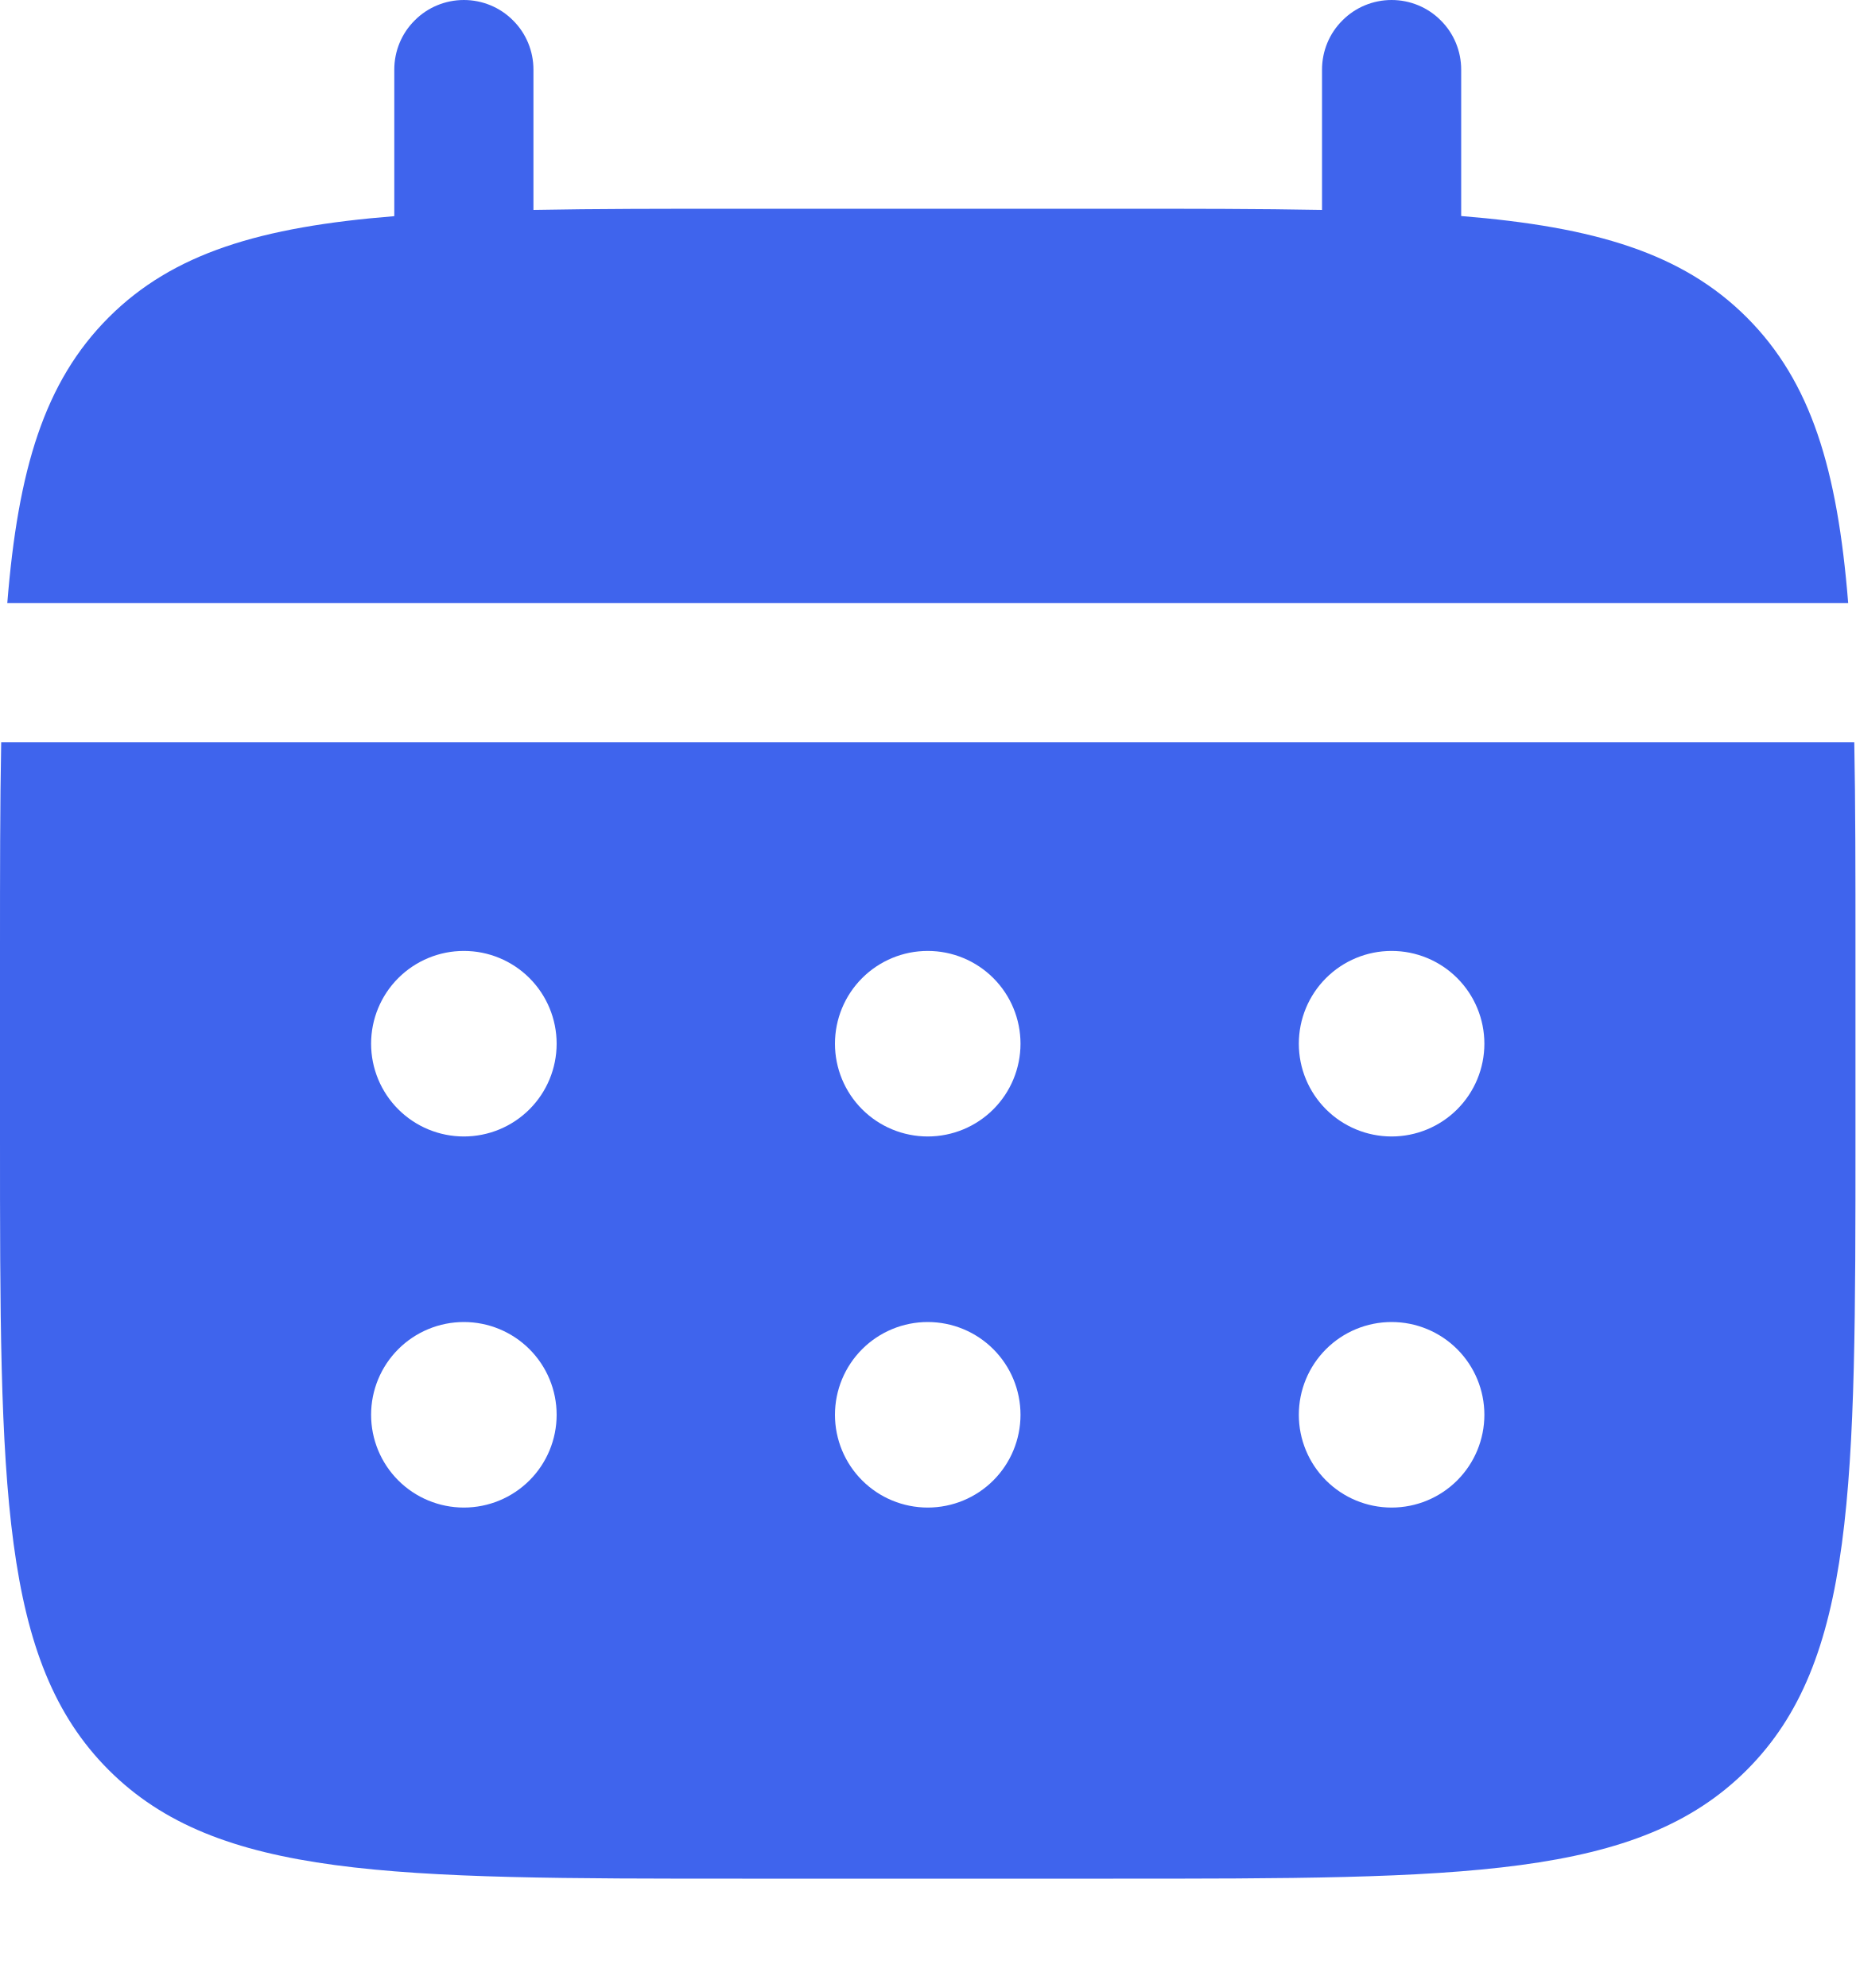
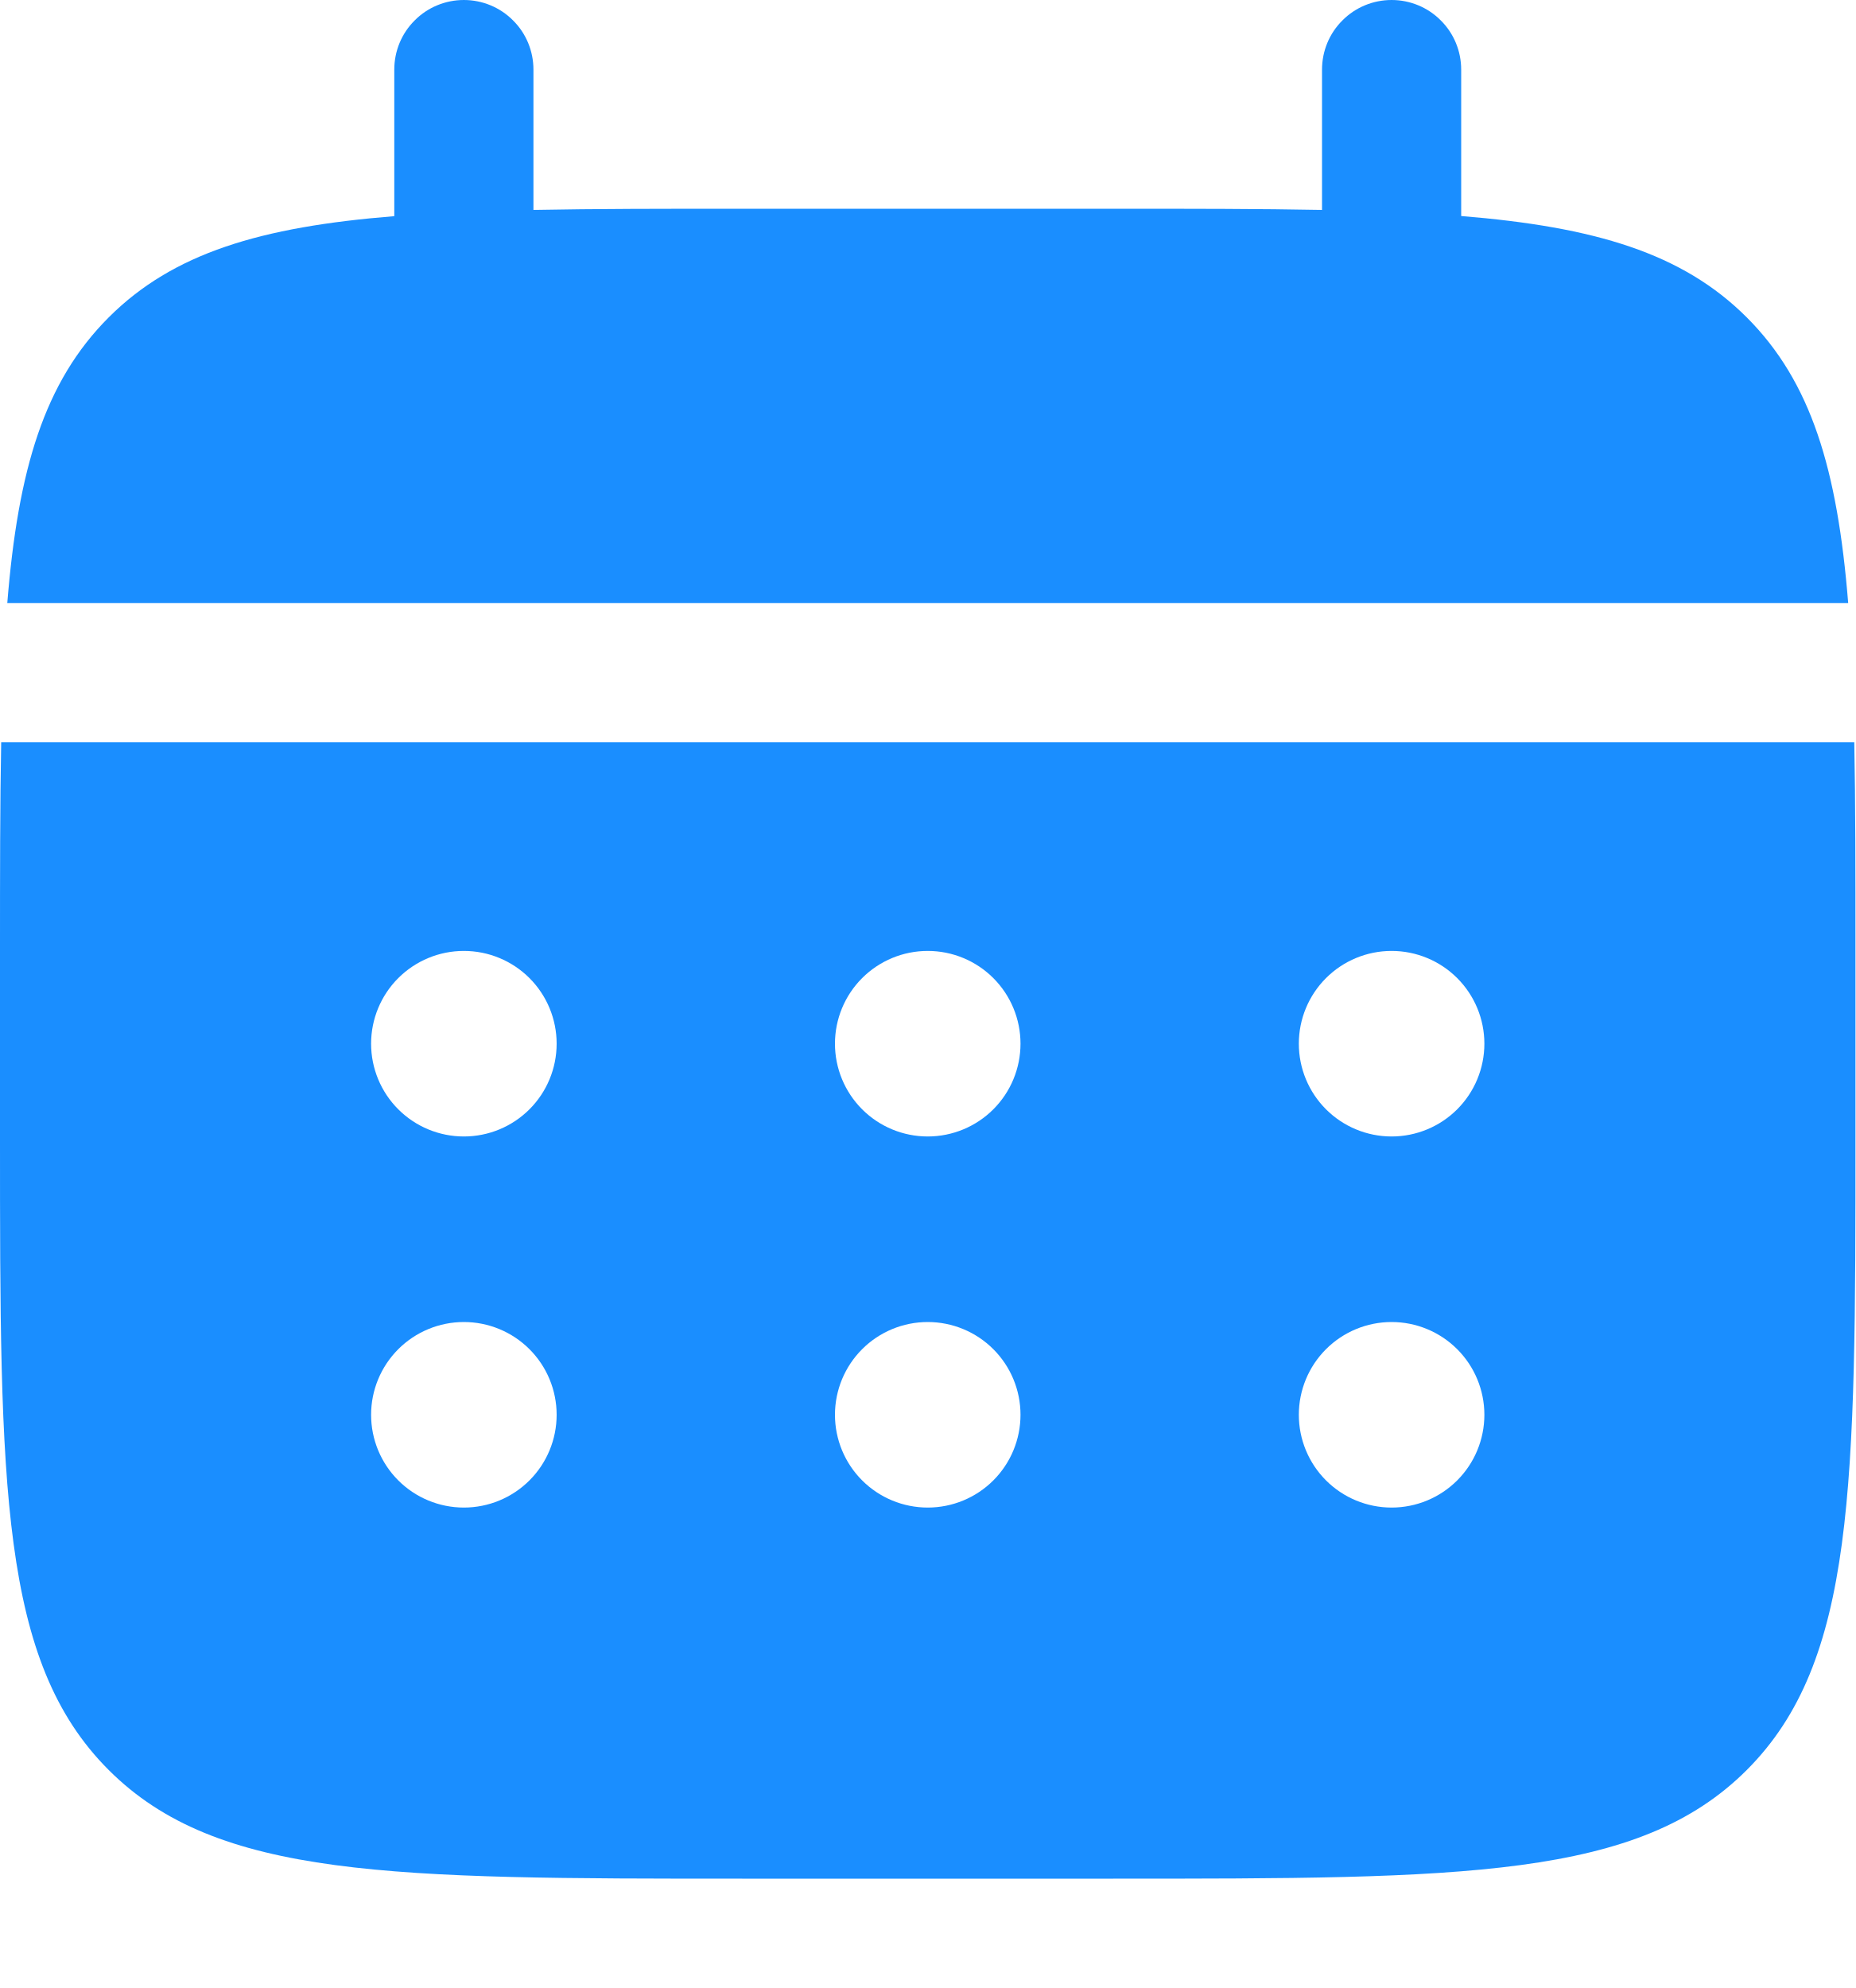
<svg xmlns="http://www.w3.org/2000/svg" width="14" height="15" viewBox="0 0 14 15" fill="none">
-   <path d="M4.025 0.525C4.025 0.386 3.97 0.252 3.871 0.154C3.773 0.055 3.639 0 3.5 0C3.361 0 3.227 0.055 3.129 0.154C3.03 0.252 2.975 0.386 2.975 0.525V1.631C1.967 1.712 1.306 1.909 0.82 2.395C0.334 2.881 0.136 3.543 0.055 4.55H13.945C13.864 3.542 13.666 2.881 13.18 2.395C12.694 1.909 12.032 1.712 11.025 1.63V0.525C11.025 0.386 10.97 0.252 10.871 0.154C10.773 0.055 10.639 0 10.5 0C10.361 0 10.227 0.055 10.129 0.154C10.03 0.252 9.975 0.386 9.975 0.525V1.584C9.509 1.575 8.987 1.575 8.4 1.575H5.6C5.013 1.575 4.49 1.575 4.025 1.584V0.525Z" fill="#3F64ED" />
-   <path fill-rule="evenodd" clip-rule="evenodd" d="M0 7.175C0 6.588 7.82311e-09 6.065 0.009 5.6H13.991C14 6.065 14 6.588 14 7.175V8.575C14 11.215 14 12.535 13.18 13.355C12.36 14.175 11.04 14.175 8.4 14.175H5.6C2.96 14.175 1.64 14.175 0.82 13.355C-8.34465e-08 12.535 0 11.215 0 8.575V7.175ZM10.5 8.575C10.686 8.575 10.864 8.501 10.995 8.37C11.126 8.239 11.2 8.061 11.2 7.875C11.2 7.689 11.126 7.511 10.995 7.38C10.864 7.249 10.686 7.175 10.5 7.175C10.314 7.175 10.136 7.249 10.005 7.38C9.874 7.511 9.8 7.689 9.8 7.875C9.8 8.061 9.874 8.239 10.005 8.37C10.136 8.501 10.314 8.575 10.5 8.575ZM10.5 11.375C10.686 11.375 10.864 11.301 10.995 11.17C11.126 11.039 11.2 10.861 11.2 10.675C11.2 10.489 11.126 10.311 10.995 10.18C10.864 10.049 10.686 9.975 10.5 9.975C10.314 9.975 10.136 10.049 10.005 10.18C9.874 10.311 9.8 10.489 9.8 10.675C9.8 10.861 9.874 11.039 10.005 11.17C10.136 11.301 10.314 11.375 10.5 11.375ZM7.7 7.875C7.7 8.061 7.626 8.239 7.495 8.37C7.364 8.501 7.186 8.575 7 8.575C6.814 8.575 6.636 8.501 6.505 8.37C6.374 8.239 6.3 8.061 6.3 7.875C6.3 7.689 6.374 7.511 6.505 7.38C6.636 7.249 6.814 7.175 7 7.175C7.186 7.175 7.364 7.249 7.495 7.38C7.626 7.511 7.7 7.689 7.7 7.875ZM7.7 10.675C7.7 10.861 7.626 11.039 7.495 11.17C7.364 11.301 7.186 11.375 7 11.375C6.814 11.375 6.636 11.301 6.505 11.17C6.374 11.039 6.3 10.861 6.3 10.675C6.3 10.489 6.374 10.311 6.505 10.18C6.636 10.049 6.814 9.975 7 9.975C7.186 9.975 7.364 10.049 7.495 10.18C7.626 10.311 7.7 10.489 7.7 10.675ZM3.5 8.575C3.686 8.575 3.864 8.501 3.995 8.37C4.126 8.239 4.2 8.061 4.2 7.875C4.2 7.689 4.126 7.511 3.995 7.38C3.864 7.249 3.686 7.175 3.5 7.175C3.314 7.175 3.136 7.249 3.005 7.38C2.874 7.511 2.8 7.689 2.8 7.875C2.8 8.061 2.874 8.239 3.005 8.37C3.136 8.501 3.314 8.575 3.5 8.575ZM3.5 11.375C3.686 11.375 3.864 11.301 3.995 11.17C4.126 11.039 4.2 10.861 4.2 10.675C4.2 10.489 4.126 10.311 3.995 10.18C3.864 10.049 3.686 9.975 3.5 9.975C3.314 9.975 3.136 10.049 3.005 10.18C2.874 10.311 2.8 10.489 2.8 10.675C2.8 10.861 2.874 11.039 3.005 11.17C3.136 11.301 3.314 11.375 3.5 11.375Z" fill="#3F64ED" />
+   <path d="M4.025 0.525C4.025 0.386 3.97 0.252 3.871 0.154C3.773 0.055 3.639 0 3.5 0C3.361 0 3.227 0.055 3.129 0.154C3.03 0.252 2.975 0.386 2.975 0.525V1.631C1.967 1.712 1.306 1.909 0.82 2.395C0.334 2.881 0.136 3.543 0.055 4.55H13.945C13.864 3.542 13.666 2.881 13.18 2.395C12.694 1.909 12.032 1.712 11.025 1.63V0.525C11.025 0.386 10.97 0.252 10.871 0.154C10.773 0.055 10.639 0 10.5 0C10.361 0 10.227 0.055 10.129 0.154C10.03 0.252 9.975 0.386 9.975 0.525V1.584C9.509 1.575 8.987 1.575 8.4 1.575H5.6C5.013 1.575 4.49 1.575 4.025 1.584V0.525Z" fill="#1A8EFF" />
+   <path fill-rule="evenodd" clip-rule="evenodd" d="M0 7.175C0 6.588 7.82311e-09 6.065 0.009 5.6H13.991C14 6.065 14 6.588 14 7.175V8.575C14 11.215 14 12.535 13.18 13.355C12.36 14.175 11.04 14.175 8.4 14.175H5.6C2.96 14.175 1.64 14.175 0.82 13.355C-8.34465e-08 12.535 0 11.215 0 8.575V7.175ZM10.5 8.575C10.686 8.575 10.864 8.501 10.995 8.37C11.126 8.239 11.2 8.061 11.2 7.875C11.2 7.689 11.126 7.511 10.995 7.38C10.864 7.249 10.686 7.175 10.5 7.175C10.314 7.175 10.136 7.249 10.005 7.38C9.874 7.511 9.8 7.689 9.8 7.875C9.8 8.061 9.874 8.239 10.005 8.37C10.136 8.501 10.314 8.575 10.5 8.575ZM10.5 11.375C10.686 11.375 10.864 11.301 10.995 11.17C11.126 11.039 11.2 10.861 11.2 10.675C11.2 10.489 11.126 10.311 10.995 10.18C10.864 10.049 10.686 9.975 10.5 9.975C10.314 9.975 10.136 10.049 10.005 10.18C9.874 10.311 9.8 10.489 9.8 10.675C9.8 10.861 9.874 11.039 10.005 11.17C10.136 11.301 10.314 11.375 10.5 11.375ZM7.7 7.875C7.7 8.061 7.626 8.239 7.495 8.37C7.364 8.501 7.186 8.575 7 8.575C6.814 8.575 6.636 8.501 6.505 8.37C6.374 8.239 6.3 8.061 6.3 7.875C6.3 7.689 6.374 7.511 6.505 7.38C6.636 7.249 6.814 7.175 7 7.175C7.186 7.175 7.364 7.249 7.495 7.38C7.626 7.511 7.7 7.689 7.7 7.875ZM7.7 10.675C7.7 10.861 7.626 11.039 7.495 11.17C7.364 11.301 7.186 11.375 7 11.375C6.814 11.375 6.636 11.301 6.505 11.17C6.374 11.039 6.3 10.861 6.3 10.675C6.3 10.489 6.374 10.311 6.505 10.18C6.636 10.049 6.814 9.975 7 9.975C7.186 9.975 7.364 10.049 7.495 10.18C7.626 10.311 7.7 10.489 7.7 10.675ZM3.5 8.575C3.686 8.575 3.864 8.501 3.995 8.37C4.126 8.239 4.2 8.061 4.2 7.875C4.2 7.689 4.126 7.511 3.995 7.38C3.864 7.249 3.686 7.175 3.5 7.175C3.314 7.175 3.136 7.249 3.005 7.38C2.874 7.511 2.8 7.689 2.8 7.875C2.8 8.061 2.874 8.239 3.005 8.37C3.136 8.501 3.314 8.575 3.5 8.575ZM3.5 11.375C3.686 11.375 3.864 11.301 3.995 11.17C4.126 11.039 4.2 10.861 4.2 10.675C4.2 10.489 4.126 10.311 3.995 10.18C3.864 10.049 3.686 9.975 3.5 9.975C3.314 9.975 3.136 10.049 3.005 10.18C2.874 10.311 2.8 10.489 2.8 10.675C2.8 10.861 2.874 11.039 3.005 11.17C3.136 11.301 3.314 11.375 3.5 11.375Z" fill="#1A8EFF" />
</svg>
